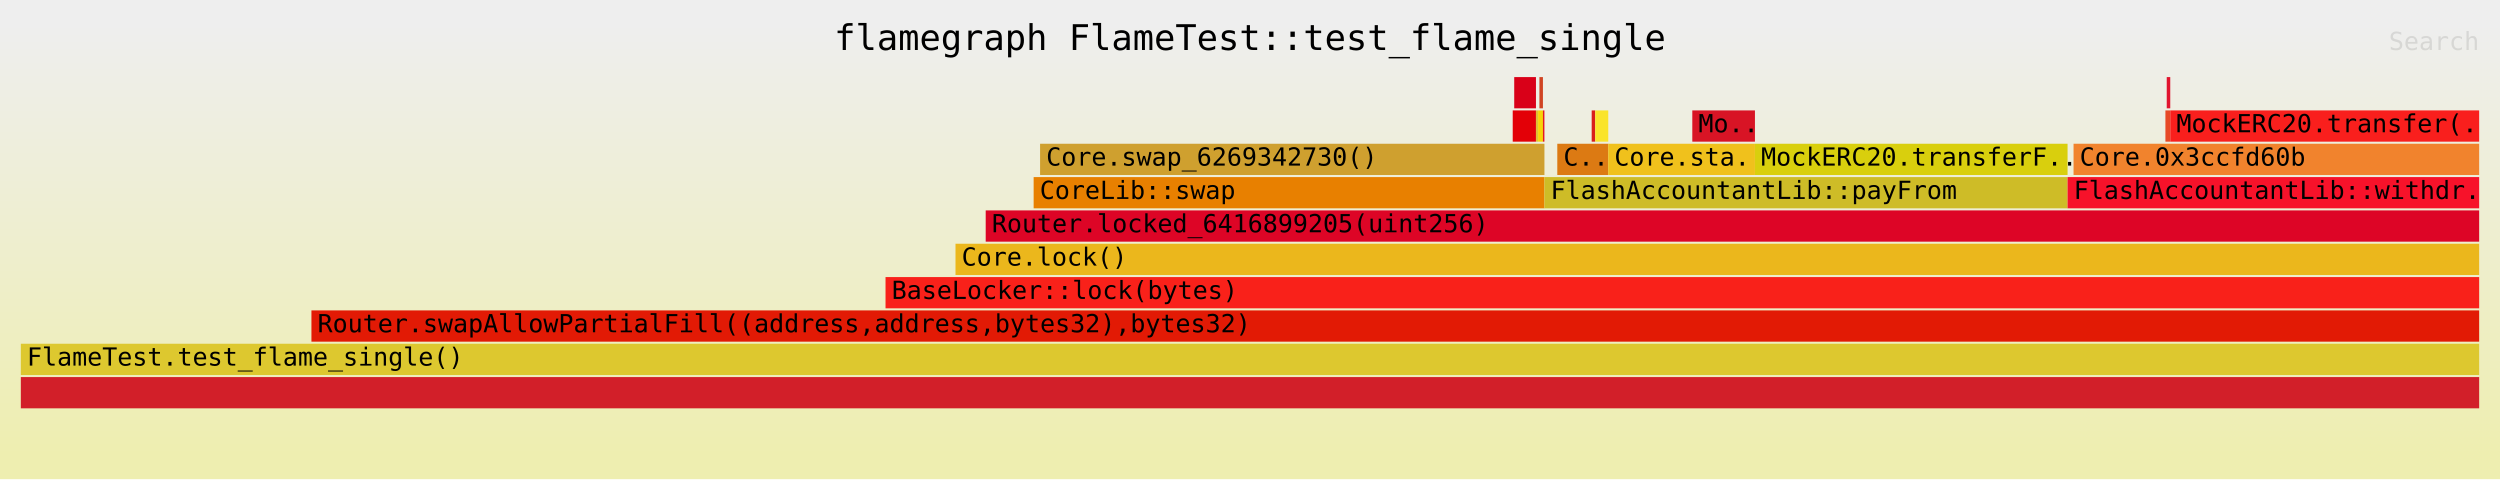
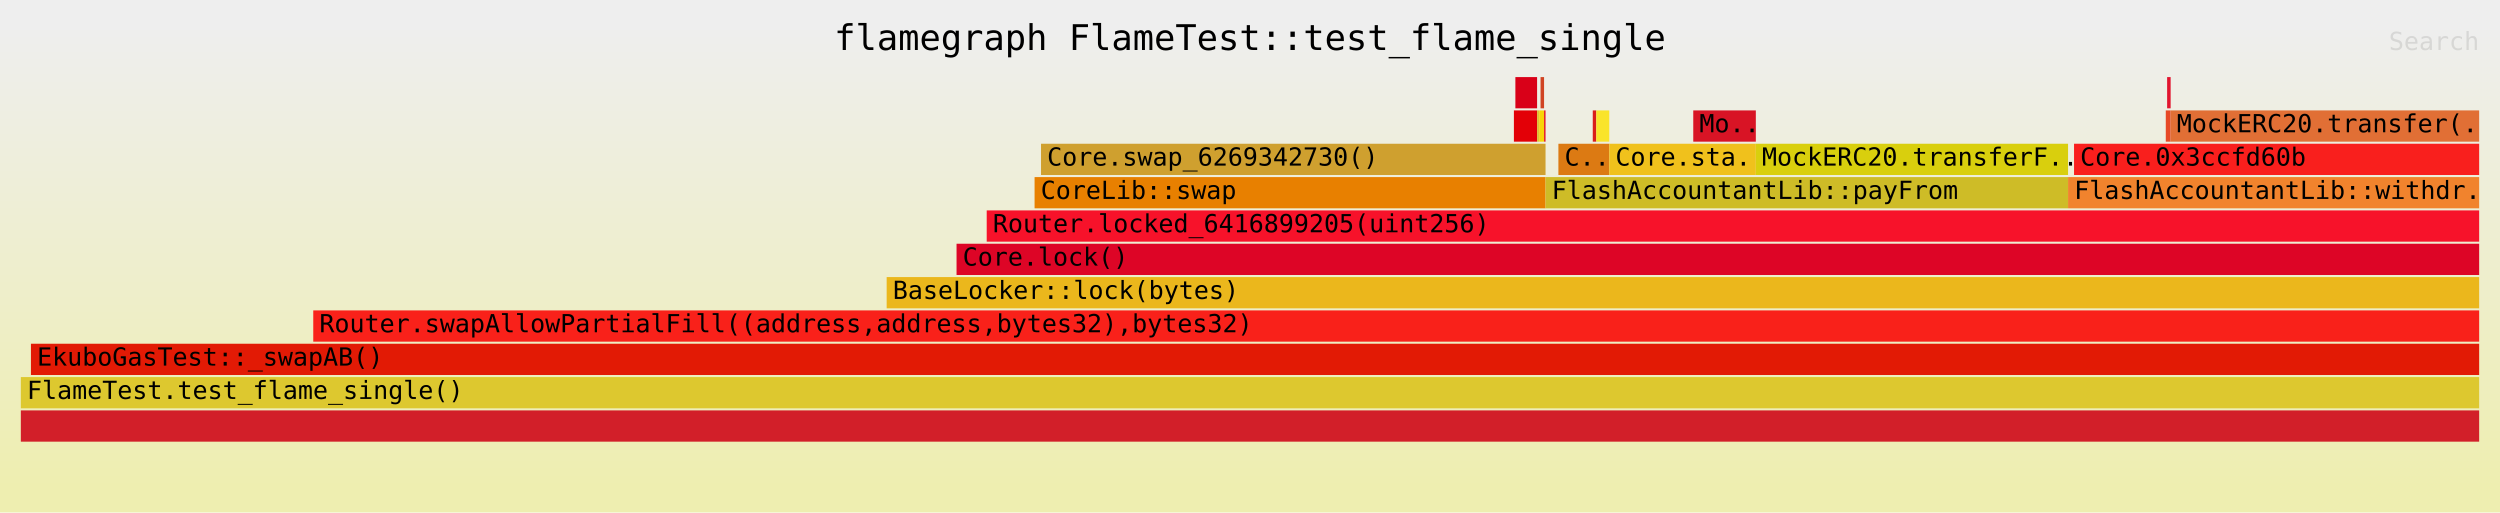
- <svg xmlns="http://www.w3.org/2000/svg" xmlns:ns1="http://github.com/jonhoo/inferno" version="1.1" width="1200" height="230" viewBox="0 0 1200 230">
+ <svg xmlns="http://www.w3.org/2000/svg" xmlns:ns1="http://github.com/jonhoo/inferno" version="1.1" width="1200" height="246" viewBox="0 0 1200 246">
  <defs>
    <linearGradient id="background" y1="0" y2="1" x1="0" x2="0">
      <stop stop-color="#eeeeee" offset="5%" />
      <stop stop-color="#eeeeb0" offset="95%" />
    </linearGradient>
  </defs>
  <style type="text/css">
text { font-family:monospace; font-size:12px }
#title { text-anchor:middle; font-size:17px; }
#matched { text-anchor:end; }
#search { text-anchor:end; opacity:0.1; cursor:pointer; }
#search:hover, #search.show { opacity:1; }
#subtitle { text-anchor:middle; font-color:rgb(160,160,160); }
#unzoom { cursor:pointer; }
#frames &gt; *:hover { stroke:black; stroke-width:0.5; cursor:pointer; }
.hide { display:none; }
.parent { opacity:0.5; }
</style>
-   <rect x="0" y="0" width="100%" height="230" fill="url(#background)" />
+   <rect x="0" y="0" width="100%" height="246" fill="url(#background)" />
  <text id="title" fill="rgb(0,0,0)" x="50%" y="24.00">flamegraph FlameTest::test_flame_single</text>
-   <text id="details" fill="rgb(0,0,0)" x="10" y="213.00"> </text>
+   <text id="details" fill="rgb(0,0,0)" x="10" y="229.00"> </text>
  <text id="unzoom" class="hide" fill="rgb(0,0,0)" x="10" y="24.00">Reset Zoom</text>
  <text id="search" fill="rgb(0,0,0)" x="1190" y="24.00">Search</text>
-   <text id="matched" fill="rgb(0,0,0)" x="1190" y="213.00"> </text>
-   <svg id="frames" x="10" width="1180" total_samples="99098">
+   <text id="matched" fill="rgb(0,0,0)" x="1190" y="229.00"> </text>
+   <svg id="frames" x="10" width="1180" total_samples="99218">
    <g>
-       <rect x="60.687%" y="53" width="0.945%" height="15" fill="rgb(227,0,7)" ns1:x="60140" ns1:w="936" />
-       <text x="60.937%" y="63.50" />
+       <rect x="60.735%" y="53" width="0.943%" height="15" fill="rgb(227,0,7)" ns1:x="60260" ns1:w="936" />
+       <text x="60.985%" y="63.50" />
    </g>
    <g>
-       <rect x="60.748%" y="37" width="0.884%" height="15" fill="rgb(217,0,24)" ns1:x="60200" ns1:w="876" />
-       <text x="60.998%" y="47.50" />
+       <rect x="60.795%" y="37" width="0.883%" height="15" fill="rgb(217,0,24)" ns1:x="60320" ns1:w="876" />
+       <text x="61.045%" y="47.50" />
    </g>
    <g>
-       <rect x="61.632%" y="53" width="0.087%" height="15" fill="rgb(221,193,54)" ns1:x="61076" ns1:w="86" />
-       <text x="61.882%" y="63.50" />
+       <rect x="61.678%" y="53" width="0.087%" height="15" fill="rgb(221,193,54)" ns1:x="61196" ns1:w="86" />
+       <text x="61.928%" y="63.50" />
    </g>
    <g>
-       <rect x="61.719%" y="53" width="0.198%" height="15" fill="rgb(248,212,6)" ns1:x="61162" ns1:w="196" />
-       <text x="61.969%" y="63.50" />
+       <rect x="61.765%" y="53" width="0.198%" height="15" fill="rgb(248,212,6)" ns1:x="61282" ns1:w="196" />
+       <text x="62.015%" y="63.50" />
    </g>
    <g>
-       <rect x="61.773%" y="37" width="0.143%" height="15" fill="rgb(208,68,35)" ns1:x="61216" ns1:w="142" />
-       <text x="62.023%" y="47.50" />
+       <rect x="61.819%" y="37" width="0.143%" height="15" fill="rgb(208,68,35)" ns1:x="61336" ns1:w="142" />
+       <text x="62.069%" y="47.50" />
    </g>
    <g>
-       <rect x="41.199%" y="85" width="20.778%" height="15" fill="rgb(232,128,0)" ns1:x="40827" ns1:w="20591" />
-       <text x="41.449%" y="95.50">CoreLib::swap</text>
+       <rect x="41.237%" y="85" width="20.785%" height="15" fill="rgb(232,128,0)" ns1:x="40915" ns1:w="20623" />
+       <text x="41.487%" y="95.50">CoreLib::swap</text>
    </g>
    <g>
-       <rect x="41.461%" y="69" width="20.516%" height="15" fill="rgb(207,160,47)" ns1:x="41087" ns1:w="20331" />
-       <text x="41.711%" y="79.50">Core.swap_6269342730()</text>
+       <rect x="41.499%" y="69" width="20.523%" height="15" fill="rgb(207,160,47)" ns1:x="41175" ns1:w="20363" />
+       <text x="41.749%" y="79.50">Core.swap_6269342730()</text>
    </g>
    <g>
-       <rect x="61.916%" y="53" width="0.06%" height="15" fill="rgb(228,23,34)" ns1:x="61358" ns1:w="60" />
-       <text x="62.166%" y="63.50" />
+       <rect x="61.962%" y="53" width="0.06%" height="15" fill="rgb(228,23,34)" ns1:x="61478" ns1:w="60" />
+       <text x="62.212%" y="63.50" />
    </g>
    <g>
-       <rect x="63.899%" y="53" width="0.143%" height="15" fill="rgb(218,30,26)" ns1:x="63323" ns1:w="142" />
-       <text x="64.149%" y="63.50" />
+       <rect x="63.943%" y="53" width="0.143%" height="15" fill="rgb(218,30,26)" ns1:x="63443" ns1:w="142" />
+       <text x="64.193%" y="63.50" />
    </g>
    <g>
-       <rect x="62.5%" y="69" width="2.073%" height="15" fill="rgb(220,122,19)" ns1:x="61936" ns1:w="2054" />
-       <text x="62.75%" y="79.50">C..</text>
+       <rect x="62.545%" y="69" width="2.07%" height="15" fill="rgb(220,122,19)" ns1:x="62056" ns1:w="2054" />
+       <text x="62.795%" y="79.50">C..</text>
    </g>
    <g>
-       <rect x="64.043%" y="53" width="0.53%" height="15" fill="rgb(250,228,42)" ns1:x="63465" ns1:w="525" />
-       <text x="64.293%" y="63.50" />
+       <rect x="64.086%" y="53" width="0.529%" height="15" fill="rgb(250,228,42)" ns1:x="63585" ns1:w="525" />
+       <text x="64.336%" y="63.50" />
    </g>
    <g>
-       <rect x="64.572%" y="69" width="5.968%" height="15" fill="rgb(240,193,28)" ns1:x="63990" ns1:w="5914" />
-       <text x="64.822%" y="79.50">Core.sta..</text>
+       <rect x="64.615%" y="69" width="5.961%" height="15" fill="rgb(240,193,28)" ns1:x="64110" ns1:w="5914" />
+       <text x="64.865%" y="79.50">Core.sta..</text>
    </g>
    <g>
-       <rect x="67.992%" y="53" width="2.548%" height="15" fill="rgb(216,20,37)" ns1:x="67379" ns1:w="2525" />
-       <text x="68.242%" y="63.50">Mo..</text>
+       <rect x="68.031%" y="53" width="2.545%" height="15" fill="rgb(216,20,37)" ns1:x="67499" ns1:w="2525" />
+       <text x="68.281%" y="63.50">Mo..</text>
    </g>
    <g>
-       <rect x="61.977%" y="85" width="21.28%" height="15" fill="rgb(206,188,39)" ns1:x="61418" ns1:w="21088" />
-       <text x="62.227%" y="95.50">FlashAccountantLib::payFrom</text>
+       <rect x="62.023%" y="85" width="21.254%" height="15" fill="rgb(206,188,39)" ns1:x="61538" ns1:w="21088" />
+       <text x="62.273%" y="95.50">FlashAccountantLib::payFrom</text>
    </g>
    <g>
-       <rect x="70.54%" y="69" width="12.717%" height="15" fill="rgb(217,207,13)" ns1:x="69904" ns1:w="12602" />
-       <text x="70.79%" y="79.50">MockERC20.transferF..</text>
+       <rect x="70.576%" y="69" width="12.701%" height="15" fill="rgb(217,207,13)" ns1:x="70024" ns1:w="12602" />
+       <text x="70.826%" y="79.50">MockERC20.transferF..</text>
    </g>
    <g>
-       <rect x="87.237%" y="53" width="0.198%" height="15" fill="rgb(231,73,38)" ns1:x="86450" ns1:w="196" />
-       <text x="87.487%" y="63.50" />
+       <rect x="87.252%" y="53" width="0.198%" height="15" fill="rgb(231,73,38)" ns1:x="86570" ns1:w="196" />
+       <text x="87.502%" y="63.50" />
    </g>
    <g>
-       <rect x="87.291%" y="37" width="0.143%" height="15" fill="rgb(225,20,46)" ns1:x="86504" ns1:w="142" />
-       <text x="87.541%" y="47.50" />
+       <rect x="87.307%" y="37" width="0.143%" height="15" fill="rgb(225,20,46)" ns1:x="86624" ns1:w="142" />
+       <text x="87.557%" y="47.50" />
    </g>
    <g>
-       <rect x="0%" y="181" width="100%" height="15" fill="rgb(210,31,41)" ns1:x="0" ns1:w="99098" />
-       <text x="0.25%" y="191.50" />
+       <rect x="0%" y="197" width="100%" height="15" fill="rgb(210,31,41)" ns1:x="0" ns1:w="99218" />
+       <text x="0.25%" y="207.50" />
    </g>
    <g>
-       <rect x="0%" y="165" width="100%" height="15" fill="rgb(221,200,47)" ns1:x="0" ns1:w="99098" />
-       <text x="0.25%" y="175.50">FlameTest.test_flame_single()</text>
+       <rect x="0%" y="181" width="100%" height="15" fill="rgb(221,200,47)" ns1:x="0" ns1:w="99218" />
+       <text x="0.25%" y="191.50">FlameTest.test_flame_single()</text>
    </g>
    <g>
-       <rect x="11.821%" y="149" width="88.179%" height="15" fill="rgb(226,26,5)" ns1:x="11714" ns1:w="87384" />
-       <text x="12.071%" y="159.50">Router.swapAllowPartialFill((address,address,bytes32),bytes32)</text>
+       <rect x="0.411%" y="165" width="99.589%" height="15" fill="rgb(226,26,5)" ns1:x="408" ns1:w="98810" />
+       <text x="0.661%" y="175.50">EkuboGasTest::_swapAB()</text>
    </g>
    <g>
-       <rect x="35.174%" y="133" width="64.826%" height="15" fill="rgb(249,33,26)" ns1:x="34857" ns1:w="64241" />
-       <text x="35.424%" y="143.50">BaseLocker::lock(bytes)</text>
+       <rect x="11.895%" y="149" width="88.105%" height="15" fill="rgb(249,33,26)" ns1:x="11802" ns1:w="87416" />
+       <text x="12.145%" y="159.50">Router.swapAllowPartialFill((address,address,bytes32),bytes32)</text>
    </g>
    <g>
-       <rect x="38.02%" y="117" width="61.98%" height="15" fill="rgb(235,183,28)" ns1:x="37677" ns1:w="61421" />
-       <text x="38.27%" y="127.50">Core.lock()</text>
+       <rect x="35.22%" y="133" width="64.78%" height="15" fill="rgb(235,183,28)" ns1:x="34945" ns1:w="64273" />
+       <text x="35.47%" y="143.50">BaseLocker::lock(bytes)</text>
    </g>
    <g>
-       <rect x="39.249%" y="101" width="60.751%" height="15" fill="rgb(221,5,38)" ns1:x="38895" ns1:w="60203" />
-       <text x="39.499%" y="111.50">Router.locked_6416899205(uint256)</text>
+       <rect x="38.063%" y="117" width="61.937%" height="15" fill="rgb(221,5,38)" ns1:x="37765" ns1:w="61453" />
+       <text x="38.313%" y="127.50">Core.lock()</text>
    </g>
    <g>
-       <rect x="83.257%" y="85" width="16.743%" height="15" fill="rgb(247,18,42)" ns1:x="82506" ns1:w="16592" />
-       <text x="83.507%" y="95.50">FlashAccountantLib::withdr..</text>
+       <rect x="39.29%" y="101" width="60.71%" height="15" fill="rgb(247,18,42)" ns1:x="38983" ns1:w="60235" />
+       <text x="39.54%" y="111.50">Router.locked_6416899205(uint256)</text>
    </g>
    <g>
-       <rect x="83.5%" y="69" width="16.5%" height="15" fill="rgb(241,131,45)" ns1:x="82747" ns1:w="16351" />
-       <text x="83.75%" y="79.50">Core.0x3ccfd60b</text>
+       <rect x="83.277%" y="85" width="16.723%" height="15" fill="rgb(241,131,45)" ns1:x="82626" ns1:w="16592" />
+       <text x="83.527%" y="95.50">FlashAccountantLib::withdr..</text>
    </g>
    <g>
-       <rect x="87.435%" y="53" width="12.565%" height="15" fill="rgb(249,31,29)" ns1:x="86646" ns1:w="12452" />
-       <text x="87.685%" y="63.50">MockERC20.transfer(..</text>
+       <rect x="83.52%" y="69" width="16.48%" height="15" fill="rgb(249,31,29)" ns1:x="82867" ns1:w="16351" />
+       <text x="83.77%" y="79.50">Core.0x3ccfd60b</text>
+     </g>
+     <g>
+       <rect x="87.45%" y="53" width="12.55%" height="15" fill="rgb(225,111,53)" ns1:x="86766" ns1:w="12452" />
+       <text x="87.7%" y="63.50">MockERC20.transfer(..</text>
    </g>
  </svg>
</svg>
